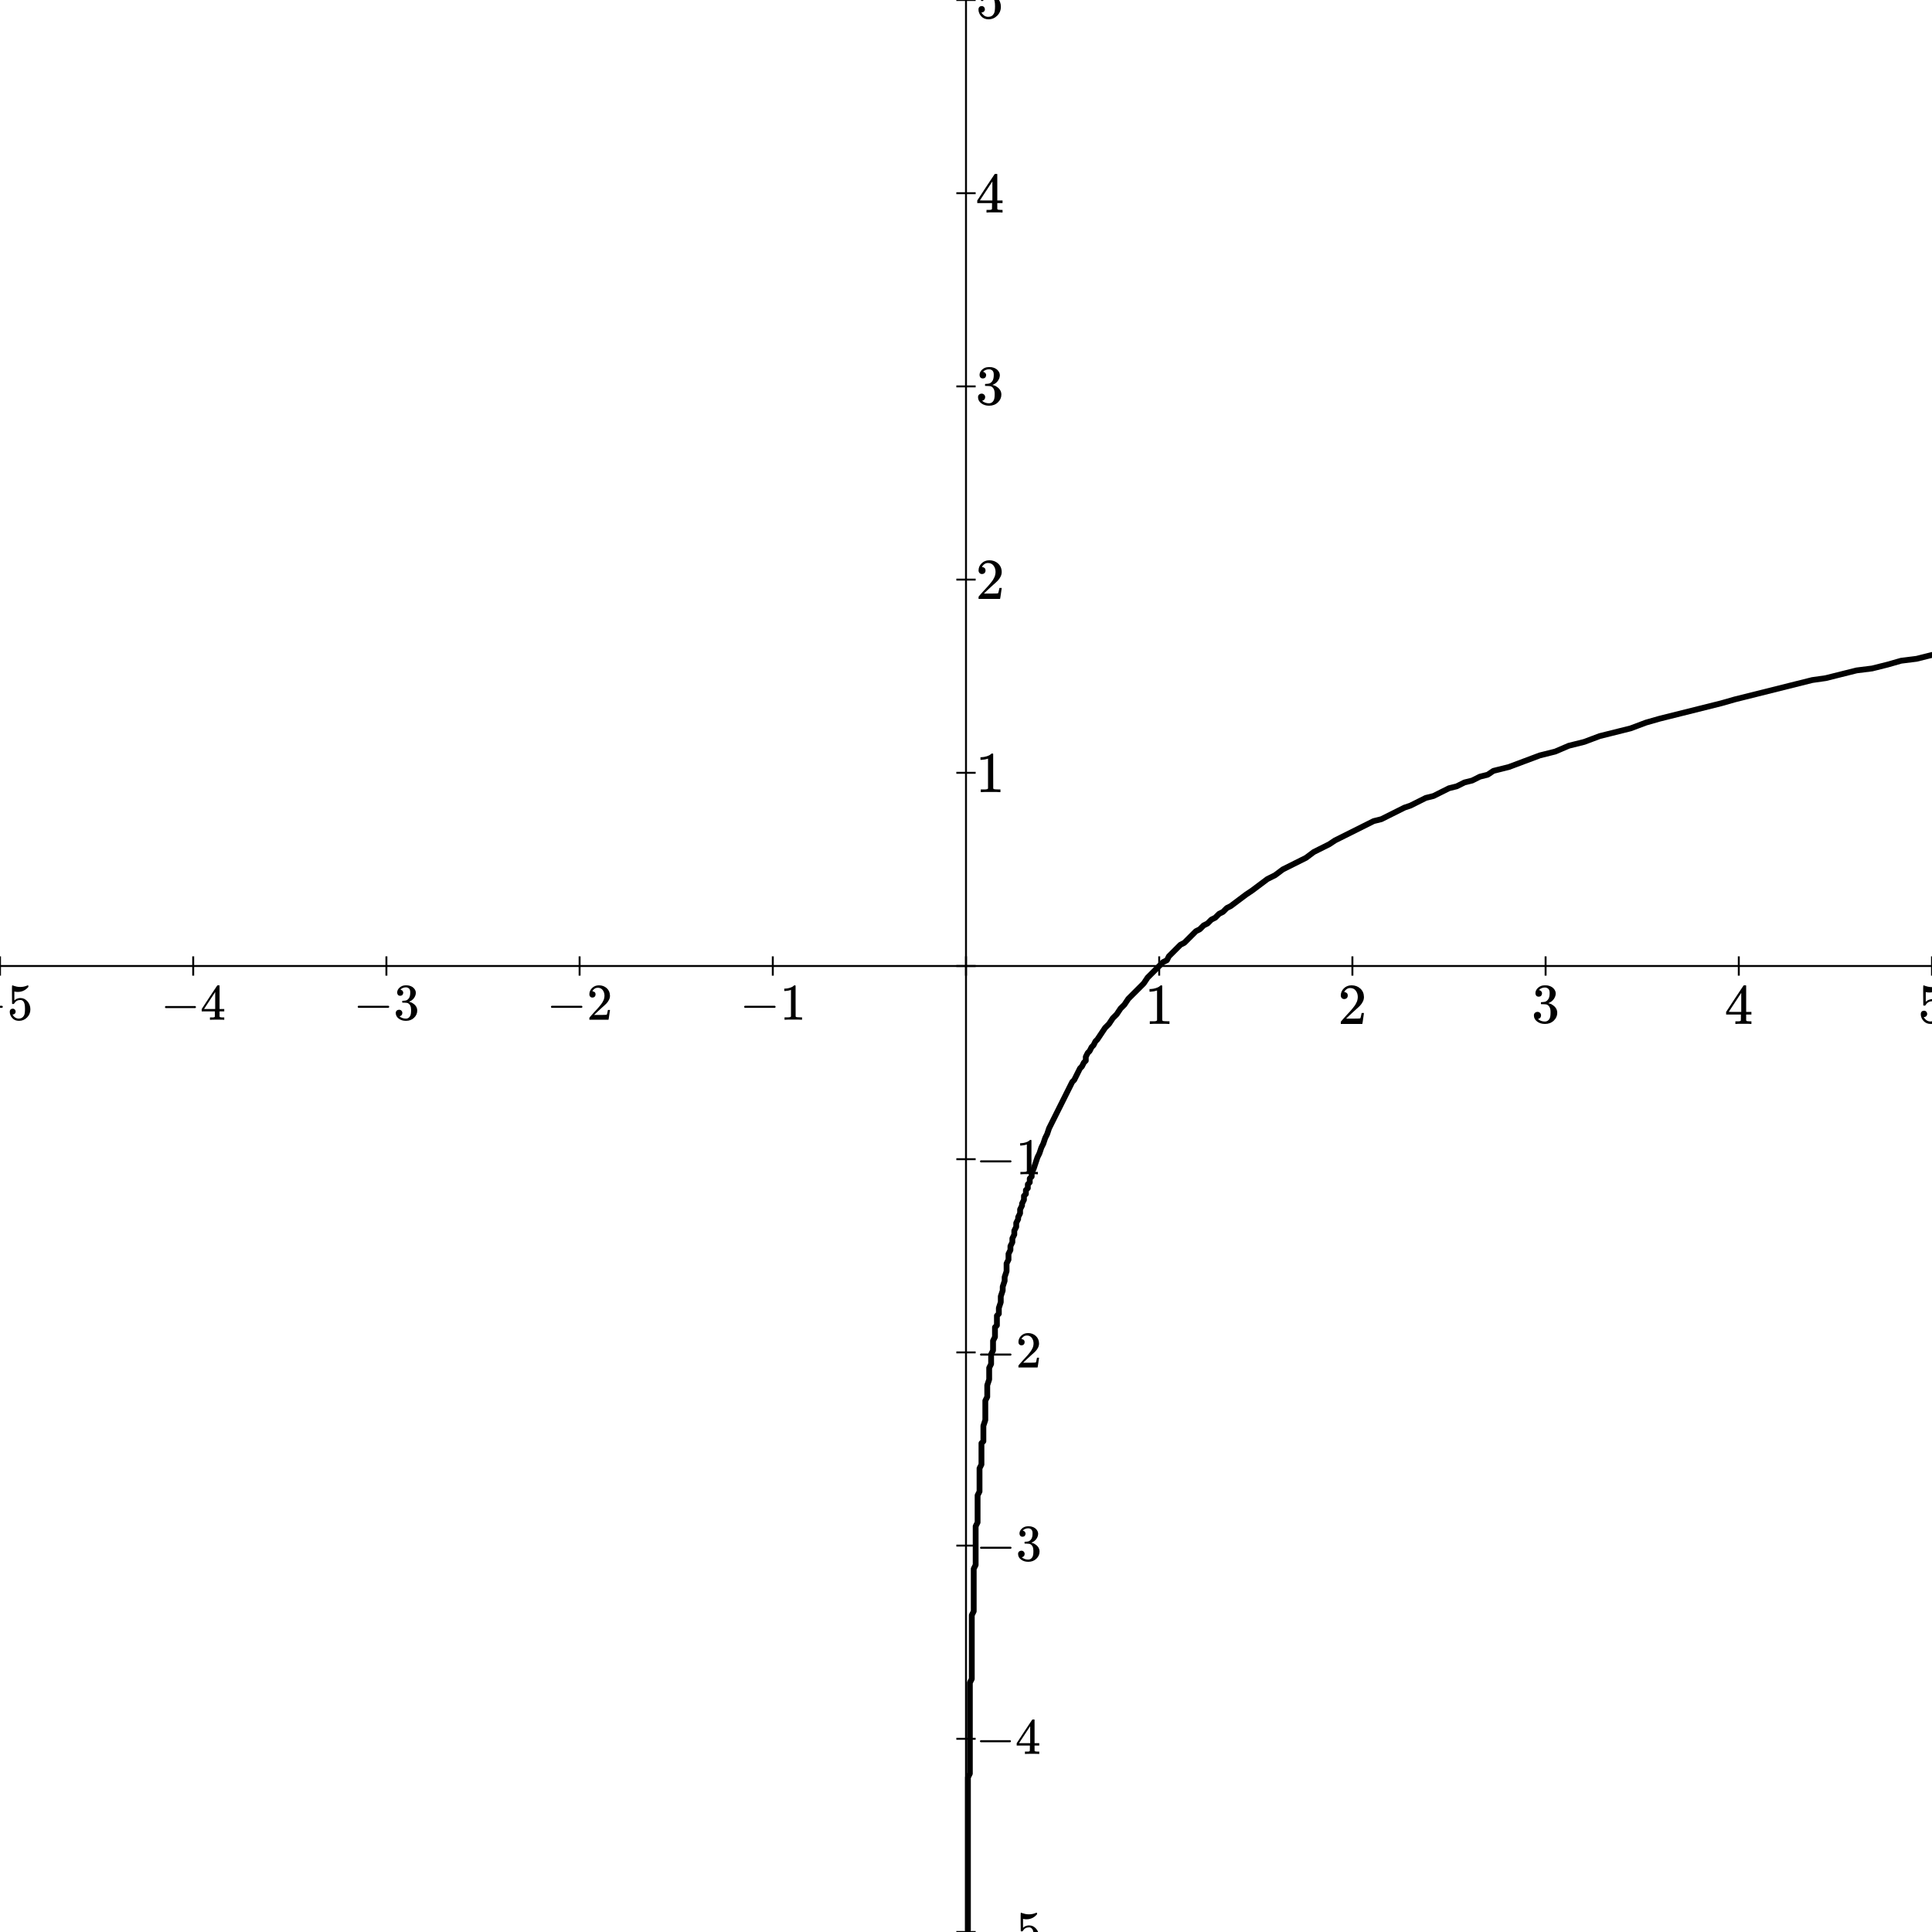
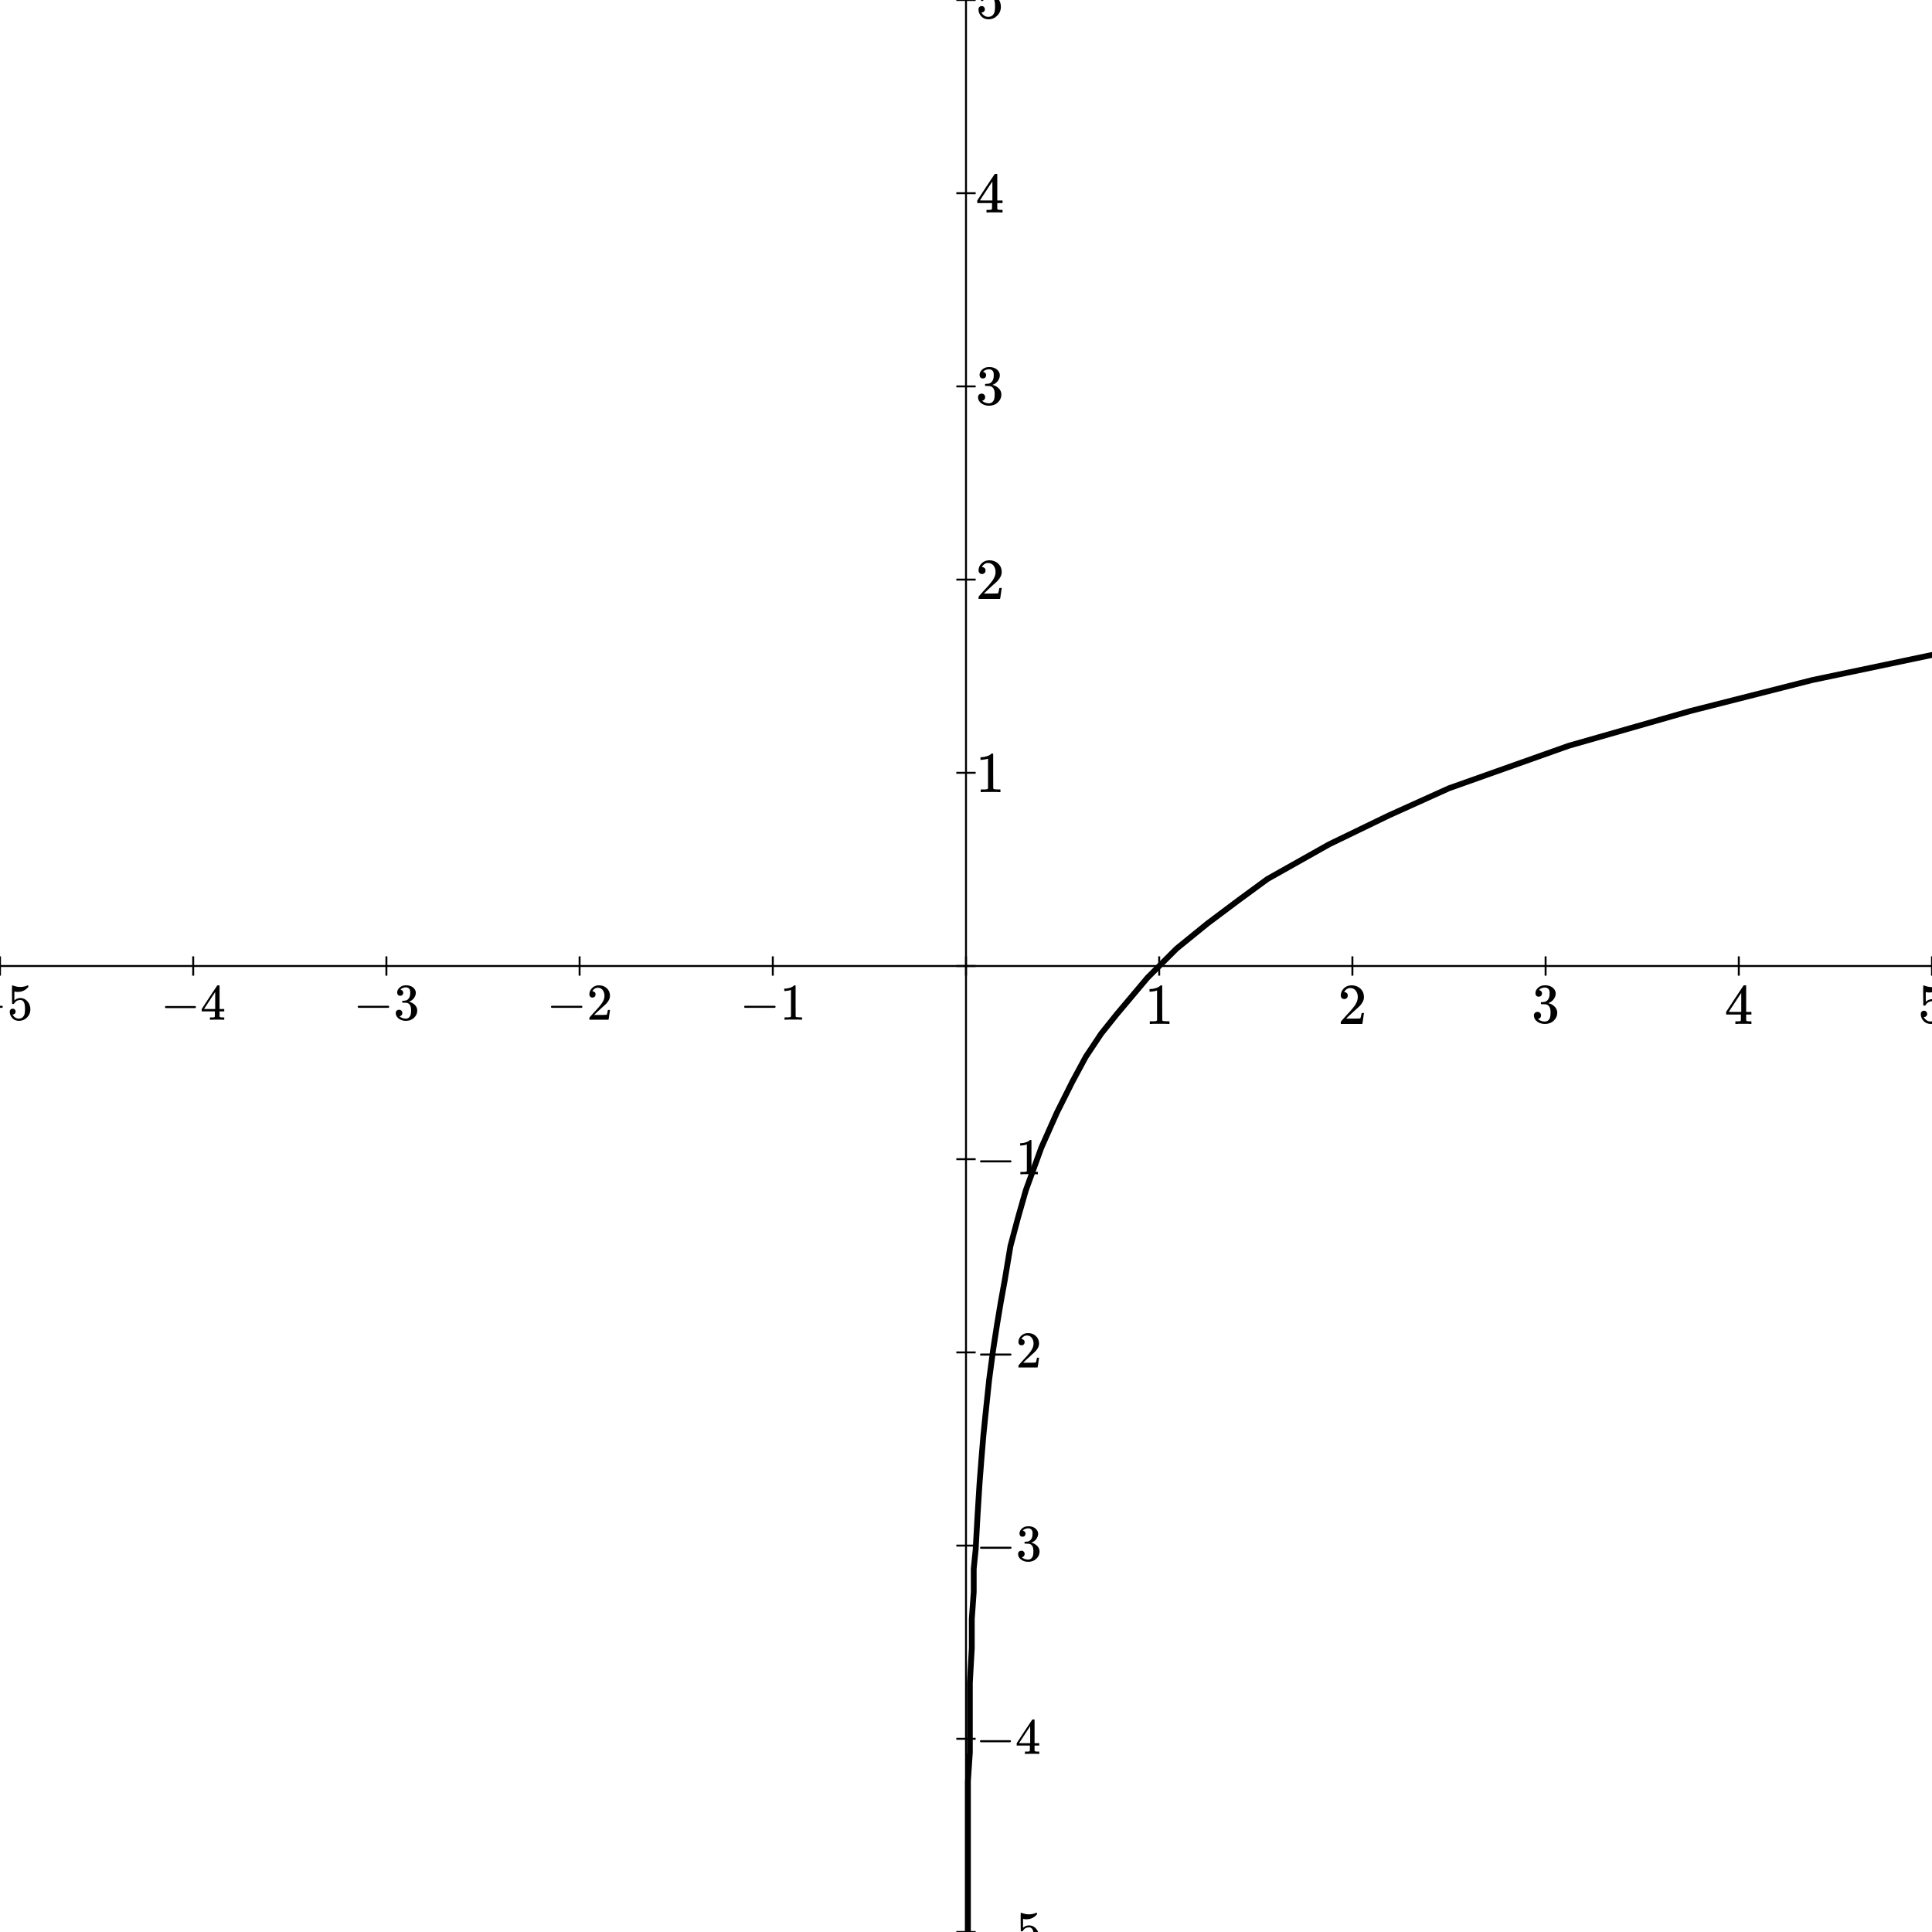
<svg xmlns="http://www.w3.org/2000/svg" xmlns:xlink="http://www.w3.org/1999/xlink" viewBox="0 0 1 1" preserveAspectRatio="xMinYMin meet">
-   <path class=" yapl-def-fn" d="M 0.501 0.999 L 0.501 0.998 L 0.501 0.996 L 0.501 0.994 L 0.501 0.992 L 0.501 0.99 L 0.501 0.988 L 0.501 0.986 L 0.501 0.984 L 0.501 0.982 L 0.501 0.98 L 0.501 0.978 L 0.501 0.976 L 0.501 0.974 L 0.501 0.973 L 0.501 0.971 L 0.501 0.969 L 0.501 0.968 L 0.501 0.966 L 0.501 0.964 L 0.501 0.963 L 0.501 0.961 L 0.501 0.96 L 0.501 0.958 L 0.501 0.957 L 0.501 0.955 L 0.501 0.954 L 0.501 0.951 L 0.501 0.948 L 0.501 0.946 L 0.501 0.943 L 0.501 0.941 L 0.501 0.938 L 0.501 0.936 L 0.501 0.933 L 0.501 0.931 L 0.501 0.929 L 0.501 0.927 L 0.501 0.924 L 0.501 0.922 L 0.501 0.92 L 0.502 0.918 L 0.502 0.916 L 0.502 0.914 L 0.502 0.912 L 0.502 0.911 L 0.502 0.909 L 0.502 0.907 L 0.502 0.905 L 0.502 0.903 L 0.502 0.902 L 0.502 0.9 L 0.502 0.898 L 0.502 0.897 L 0.502 0.895 L 0.502 0.894 L 0.502 0.892 L 0.502 0.89 L 0.502 0.889 L 0.502 0.888 L 0.502 0.886 L 0.502 0.885 L 0.502 0.882 L 0.502 0.879 L 0.502 0.876 L 0.502 0.874 L 0.502 0.871 L 0.503 0.869 L 0.503 0.866 L 0.503 0.864 L 0.503 0.862 L 0.503 0.859 L 0.503 0.857 L 0.503 0.855 L 0.503 0.853 L 0.503 0.851 L 0.503 0.849 L 0.503 0.847 L 0.503 0.845 L 0.503 0.843 L 0.503 0.841 L 0.503 0.839 L 0.503 0.838 L 0.503 0.836 L 0.504 0.834 L 0.504 0.832 L 0.504 0.831 L 0.504 0.829 L 0.504 0.827 L 0.504 0.826 L 0.504 0.824 L 0.504 0.823 L 0.504 0.821 L 0.504 0.82 L 0.504 0.818 L 0.504 0.817 L 0.504 0.815 L 0.504 0.812 L 0.505 0.81 L 0.505 0.807 L 0.505 0.804 L 0.505 0.802 L 0.505 0.799 L 0.505 0.797 L 0.505 0.795 L 0.505 0.792 L 0.505 0.79 L 0.506 0.788 L 0.506 0.786 L 0.506 0.784 L 0.506 0.782 L 0.506 0.78 L 0.506 0.778 L 0.506 0.776 L 0.506 0.774 L 0.507 0.772 L 0.507 0.77 L 0.507 0.768 L 0.507 0.767 L 0.507 0.765 L 0.507 0.763 L 0.507 0.761 L 0.507 0.76 L 0.508 0.758 L 0.508 0.757 L 0.508 0.755 L 0.508 0.753 L 0.508 0.752 L 0.508 0.75 L 0.508 0.749 L 0.508 0.747 L 0.509 0.746 L 0.509 0.743 L 0.509 0.74 L 0.509 0.738 L 0.51 0.735 L 0.51 0.733 L 0.51 0.73 L 0.51 0.728 L 0.51 0.725 L 0.511 0.723 L 0.511 0.721 L 0.511 0.719 L 0.511 0.717 L 0.512 0.714 L 0.512 0.712 L 0.512 0.71 L 0.512 0.708 L 0.513 0.706 L 0.513 0.704 L 0.513 0.703 L 0.513 0.701 L 0.514 0.699 L 0.514 0.697 L 0.514 0.695 L 0.514 0.694 L 0.515 0.692 L 0.515 0.69 L 0.515 0.689 L 0.515 0.687 L 0.516 0.686 L 0.516 0.684 L 0.516 0.683 L 0.516 0.681 L 0.517 0.68 L 0.517 0.678 L 0.517 0.677 L 0.518 0.674 L 0.518 0.671 L 0.519 0.668 L 0.519 0.666 L 0.52 0.663 L 0.52 0.661 L 0.521 0.658 L 0.521 0.656 L 0.521 0.654 L 0.522 0.652 L 0.522 0.649 L 0.523 0.647 L 0.523 0.645 L 0.524 0.643 L 0.524 0.641 L 0.525 0.639 L 0.525 0.637 L 0.526 0.635 L 0.526 0.633 L 0.527 0.631 L 0.527 0.63 L 0.528 0.628 L 0.528 0.626 L 0.529 0.624 L 0.529 0.623 L 0.53 0.621 L 0.53 0.619 L 0.531 0.618 L 0.531 0.616 L 0.532 0.615 L 0.532 0.613 L 0.533 0.612 L 0.533 0.61 L 0.534 0.609 L 0.534 0.607 L 0.535 0.605 L 0.536 0.602 L 0.537 0.599 L 0.538 0.597 L 0.539 0.594 L 0.54 0.592 L 0.541 0.589 L 0.542 0.587 L 0.543 0.584 L 0.544 0.582 L 0.545 0.58 L 0.546 0.578 L 0.547 0.576 L 0.548 0.574 L 0.549 0.572 L 0.55 0.57 L 0.551 0.568 L 0.552 0.566 L 0.553 0.564 L 0.554 0.562 L 0.555 0.56 L 0.556 0.559 L 0.557 0.557 L 0.558 0.555 L 0.559 0.553 L 0.56 0.552 L 0.561 0.55 L 0.562 0.549 L 0.562 0.547 L 0.563 0.545 L 0.564 0.544 L 0.565 0.542 L 0.566 0.541 L 0.567 0.539 L 0.568 0.538 L 0.57 0.535 L 0.572 0.532 L 0.574 0.53 L 0.576 0.527 L 0.578 0.525 L 0.58 0.522 L 0.582 0.52 L 0.584 0.517 L 0.586 0.515 L 0.588 0.513 L 0.59 0.511 L 0.592 0.509 L 0.594 0.506 L 0.596 0.504 L 0.598 0.502 L 0.6 0.5 L 0.602 0.498 L 0.604 0.497 L 0.605 0.495 L 0.607 0.493 L 0.609 0.491 L 0.611 0.489 L 0.613 0.488 L 0.615 0.486 L 0.617 0.484 L 0.619 0.482 L 0.621 0.481 L 0.623 0.479 L 0.625 0.478 L 0.627 0.476 L 0.629 0.475 L 0.631 0.473 L 0.633 0.472 L 0.635 0.47 L 0.637 0.469 L 0.641 0.466 L 0.645 0.463 L 0.648 0.461 L 0.652 0.458 L 0.656 0.455 L 0.66 0.453 L 0.664 0.45 L 0.668 0.448 L 0.672 0.446 L 0.676 0.444 L 0.68 0.441 L 0.684 0.439 L 0.688 0.437 L 0.691 0.435 L 0.695 0.433 L 0.699 0.431 L 0.703 0.429 L 0.707 0.427 L 0.711 0.425 L 0.715 0.424 L 0.719 0.422 L 0.723 0.42 L 0.727 0.418 L 0.73 0.417 L 0.734 0.415 L 0.738 0.413 L 0.742 0.412 L 0.746 0.41 L 0.75 0.408 L 0.754 0.407 L 0.758 0.405 L 0.762 0.404 L 0.766 0.402 L 0.77 0.401 L 0.773 0.399 L 0.781 0.397 L 0.789 0.394 L 0.797 0.391 L 0.805 0.389 L 0.812 0.386 L 0.82 0.384 L 0.828 0.381 L 0.836 0.379 L 0.844 0.377 L 0.852 0.374 L 0.859 0.372 L 0.867 0.37 L 0.875 0.368 L 0.883 0.366 L 0.891 0.364 L 0.898 0.362 L 0.906 0.36 L 0.914 0.358 L 0.922 0.356 L 0.93 0.354 L 0.938 0.352 L 0.945 0.351 L 0.953 0.349 L 0.961 0.347 L 0.969 0.346 L 0.977 0.344 L 0.984 0.342 L 0.992 0.341 L 1 0.339 " />
+   <path class=" yapl-def-fn" d="M 0.501 1 L 0.501 1 L 0.501 1 L 0.501 1 L 0.501 1 L 0.501 0.999 L 0.501 0.998 L 0.501 0.996 L 0.501 0.992 L 0.501 0.976 L 0.501 0.963 L 0.501 0.951 L 0.501 0.941 L 0.501 0.922 L 0.502 0.907 L 0.502 0.894 L 0.502 0.882 L 0.502 0.871 L 0.503 0.853 L 0.503 0.838 L 0.504 0.824 L 0.504 0.812 L 0.505 0.802 L 0.506 0.784 L 0.507 0.768 L 0.508 0.755 L 0.509 0.743 L 0.51 0.733 L 0.512 0.714 L 0.514 0.699 L 0.516 0.686 L 0.518 0.674 L 0.52 0.663 L 0.523 0.645 L 0.527 0.63 L 0.531 0.616 L 0.535 0.605 L 0.539 0.594 L 0.547 0.576 L 0.555 0.56 L 0.562 0.547 L 0.57 0.535 L 0.578 0.525 L 0.594 0.506 L 0.609 0.491 L 0.625 0.478 L 0.641 0.466 L 0.656 0.455 L 0.688 0.437 L 0.719 0.422 L 0.75 0.408 L 0.781 0.397 L 0.812 0.386 L 0.875 0.368 L 0.938 0.352 L 1 0.339 " />
  <line x1="0" y1="0.5" x2="1" y2="0.5" class=" yapl-def-axis" />
  <line x1="0.5" y1="1" x2="0.5" y2="0" class=" yapl-def-axis" />
  <line x1="0" y1="0.505" x2="0" y2="0.495" class=" yapl-def-tick" />
  <line x1="0.1" y1="0.505" x2="0.1" y2="0.495" class=" yapl-def-tick" />
  <line x1="0.2" y1="0.505" x2="0.2" y2="0.495" class=" yapl-def-tick" />
  <line x1="0.3" y1="0.505" x2="0.3" y2="0.495" class=" yapl-def-tick" />
  <line x1="0.4" y1="0.505" x2="0.4" y2="0.495" class=" yapl-def-tick" />
  <line x1="0.5" y1="0.505" x2="0.5" y2="0.495" class=" yapl-def-tick" />
  <line x1="0.6" y1="0.505" x2="0.6" y2="0.495" class=" yapl-def-tick" />
  <line x1="0.7" y1="0.505" x2="0.7" y2="0.495" class=" yapl-def-tick" />
  <line x1="0.8" y1="0.505" x2="0.8" y2="0.495" class=" yapl-def-tick" />
  <line x1="0.9" y1="0.505" x2="0.9" y2="0.495" class=" yapl-def-tick" />
  <line x1="1" y1="0.505" x2="1" y2="0.495" class=" yapl-def-tick" />
  <line x1="0.495" y1="1" x2="0.505" y2="1" class=" yapl-def-tick" />
  <line x1="0.495" y1="0.9" x2="0.505" y2="0.9" class=" yapl-def-tick" />
  <line x1="0.495" y1="0.8" x2="0.505" y2="0.8" class=" yapl-def-tick" />
  <line x1="0.495" y1="0.7" x2="0.505" y2="0.7" class=" yapl-def-tick" />
  <line x1="0.495" y1="0.6" x2="0.505" y2="0.6" class=" yapl-def-tick" />
  <line x1="0.495" y1="0.5" x2="0.505" y2="0.5" class=" yapl-def-tick" />
  <line x1="0.495" y1="0.4" x2="0.505" y2="0.4" class=" yapl-def-tick" />
  <line x1="0.495" y1="0.3" x2="0.505" y2="0.3" class=" yapl-def-tick" />
  <line x1="0.495" y1="0.2" x2="0.505" y2="0.2" class=" yapl-def-tick" />
  <line x1="0.495" y1="0.1" x2="0.505" y2="0.1" class=" yapl-def-tick" />
  <line x1="0.495" y1="0" x2="0.505" y2="0" class=" yapl-def-tick" />
  <svg x="-0.05" y="0.51" width="0.1" height="0.02">
    <svg style="vertical-align: -0.186ex;" role="img" focusable="false" viewBox="0 -666 1278 748">
      <defs>
        <path id="MJX-1-TEX-N-2212" d="M84 237T84 250T98 270H679Q694 262 694 250T679 230H98Q84 237 84 250Z" />
        <path id="MJX-1-TEX-N-35" d="M164 157Q164 133 148 117T109 101H102Q148 22 224 22Q294 22 326 82Q345 115 345 210Q345 313 318 349Q292 382 260 382H254Q176 382 136 314Q132 307 129 306T114 304Q97 304 95 310Q93 314 93 485V614Q93 664 98 664Q100 666 102 666Q103 666 123 658T178 642T253 634Q324 634 389 662Q397 666 402 666Q410 666 410 648V635Q328 538 205 538Q174 538 149 544L139 546V374Q158 388 169 396T205 412T256 420Q337 420 393 355T449 201Q449 109 385 44T229 -22Q148 -22 99 32T50 154Q50 178 61 192T84 210T107 214Q132 214 148 197T164 157Z" />
      </defs>
      <g stroke="currentColor" fill="currentColor" stroke-width="0" transform="scale(1,-1)">
        <g data-mml-node="math">
          <g data-mml-node="mo">
            <use data-c="2212" xlink:href="#MJX-1-TEX-N-2212" />
          </g>
          <g data-mml-node="mn" transform="translate(778,0)">
            <use data-c="35" xlink:href="#MJX-1-TEX-N-35" />
          </g>
        </g>
      </g>
    </svg>
  </svg>
  <svg x="0.05" y="0.51" width="0.1" height="0.02">
    <svg style="vertical-align: -0.186ex;" role="img" focusable="false" viewBox="0 -677 1278 759">
      <defs>
        <path id="MJX-2-TEX-N-2212" d="M84 237T84 250T98 270H679Q694 262 694 250T679 230H98Q84 237 84 250Z" />
        <path id="MJX-2-TEX-N-34" d="M462 0Q444 3 333 3Q217 3 199 0H190V46H221Q241 46 248 46T265 48T279 53T286 61Q287 63 287 115V165H28V211L179 442Q332 674 334 675Q336 677 355 677H373L379 671V211H471V165H379V114Q379 73 379 66T385 54Q393 47 442 46H471V0H462ZM293 211V545L74 212L183 211H293Z" />
      </defs>
      <g stroke="currentColor" fill="currentColor" stroke-width="0" transform="scale(1,-1)">
        <g data-mml-node="math">
          <g data-mml-node="mo">
            <use data-c="2212" xlink:href="#MJX-2-TEX-N-2212" />
          </g>
          <g data-mml-node="mn" transform="translate(778,0)">
            <use data-c="34" xlink:href="#MJX-2-TEX-N-34" />
          </g>
        </g>
      </g>
    </svg>
  </svg>
  <svg x="0.15" y="0.51" width="0.1" height="0.02">
    <svg style="vertical-align: -0.186ex;" role="img" focusable="false" viewBox="0 -665 1278 747">
      <defs>
        <path id="MJX-3-TEX-N-2212" d="M84 237T84 250T98 270H679Q694 262 694 250T679 230H98Q84 237 84 250Z" />
        <path id="MJX-3-TEX-N-33" d="M127 463Q100 463 85 480T69 524Q69 579 117 622T233 665Q268 665 277 664Q351 652 390 611T430 522Q430 470 396 421T302 350L299 348Q299 347 308 345T337 336T375 315Q457 262 457 175Q457 96 395 37T238 -22Q158 -22 100 21T42 130Q42 158 60 175T105 193Q133 193 151 175T169 130Q169 119 166 110T159 94T148 82T136 74T126 70T118 67L114 66Q165 21 238 21Q293 21 321 74Q338 107 338 175V195Q338 290 274 322Q259 328 213 329L171 330L168 332Q166 335 166 348Q166 366 174 366Q202 366 232 371Q266 376 294 413T322 525V533Q322 590 287 612Q265 626 240 626Q208 626 181 615T143 592T132 580H135Q138 579 143 578T153 573T165 566T175 555T183 540T186 520Q186 498 172 481T127 463Z" />
      </defs>
      <g stroke="currentColor" fill="currentColor" stroke-width="0" transform="scale(1,-1)">
        <g data-mml-node="math">
          <g data-mml-node="mo">
            <use data-c="2212" xlink:href="#MJX-3-TEX-N-2212" />
          </g>
          <g data-mml-node="mn" transform="translate(778,0)">
            <use data-c="33" xlink:href="#MJX-3-TEX-N-33" />
          </g>
        </g>
      </g>
    </svg>
  </svg>
  <svg x="0.25" y="0.51" width="0.1" height="0.02">
    <svg style="vertical-align: -0.186ex;" role="img" focusable="false" viewBox="0 -666 1278 748">
      <defs>
        <path id="MJX-4-TEX-N-2212" d="M84 237T84 250T98 270H679Q694 262 694 250T679 230H98Q84 237 84 250Z" />
        <path id="MJX-4-TEX-N-32" d="M109 429Q82 429 66 447T50 491Q50 562 103 614T235 666Q326 666 387 610T449 465Q449 422 429 383T381 315T301 241Q265 210 201 149L142 93L218 92Q375 92 385 97Q392 99 409 186V189H449V186Q448 183 436 95T421 3V0H50V19V31Q50 38 56 46T86 81Q115 113 136 137Q145 147 170 174T204 211T233 244T261 278T284 308T305 340T320 369T333 401T340 431T343 464Q343 527 309 573T212 619Q179 619 154 602T119 569T109 550Q109 549 114 549Q132 549 151 535T170 489Q170 464 154 447T109 429Z" />
      </defs>
      <g stroke="currentColor" fill="currentColor" stroke-width="0" transform="scale(1,-1)">
        <g data-mml-node="math">
          <g data-mml-node="mo">
            <use data-c="2212" xlink:href="#MJX-4-TEX-N-2212" />
          </g>
          <g data-mml-node="mn" transform="translate(778,0)">
            <use data-c="32" xlink:href="#MJX-4-TEX-N-32" />
          </g>
        </g>
      </g>
    </svg>
  </svg>
  <svg x="0.35" y="0.51" width="0.1" height="0.02">
    <svg style="vertical-align: -0.186ex;" role="img" focusable="false" viewBox="0 -666 1278 748">
      <defs>
        <path id="MJX-5-TEX-N-2212" d="M84 237T84 250T98 270H679Q694 262 694 250T679 230H98Q84 237 84 250Z" />
        <path id="MJX-5-TEX-N-31" d="M213 578L200 573Q186 568 160 563T102 556H83V602H102Q149 604 189 617T245 641T273 663Q275 666 285 666Q294 666 302 660V361L303 61Q310 54 315 52T339 48T401 46H427V0H416Q395 3 257 3Q121 3 100 0H88V46H114Q136 46 152 46T177 47T193 50T201 52T207 57T213 61V578Z" />
      </defs>
      <g stroke="currentColor" fill="currentColor" stroke-width="0" transform="scale(1,-1)">
        <g data-mml-node="math">
          <g data-mml-node="mo">
            <use data-c="2212" xlink:href="#MJX-5-TEX-N-2212" />
          </g>
          <g data-mml-node="mn" transform="translate(778,0)">
            <use data-c="31" xlink:href="#MJX-5-TEX-N-31" />
          </g>
        </g>
      </g>
    </svg>
  </svg>
  <svg x="0.55" y="0.51" width="0.1" height="0.02">
    <svg style="vertical-align: 0;" role="img" focusable="false" viewBox="0 -666 500 666">
      <defs>
        <path id="MJX-6-TEX-N-31" d="M213 578L200 573Q186 568 160 563T102 556H83V602H102Q149 604 189 617T245 641T273 663Q275 666 285 666Q294 666 302 660V361L303 61Q310 54 315 52T339 48T401 46H427V0H416Q395 3 257 3Q121 3 100 0H88V46H114Q136 46 152 46T177 47T193 50T201 52T207 57T213 61V578Z" />
      </defs>
      <g stroke="currentColor" fill="currentColor" stroke-width="0" transform="scale(1,-1)">
        <g data-mml-node="math">
          <g data-mml-node="mn">
            <use data-c="31" xlink:href="#MJX-6-TEX-N-31" />
          </g>
        </g>
      </g>
    </svg>
  </svg>
  <svg x="0.65" y="0.51" width="0.1" height="0.02">
    <svg style="vertical-align: 0;" role="img" focusable="false" viewBox="0 -666 500 666">
      <defs>
        <path id="MJX-7-TEX-N-32" d="M109 429Q82 429 66 447T50 491Q50 562 103 614T235 666Q326 666 387 610T449 465Q449 422 429 383T381 315T301 241Q265 210 201 149L142 93L218 92Q375 92 385 97Q392 99 409 186V189H449V186Q448 183 436 95T421 3V0H50V19V31Q50 38 56 46T86 81Q115 113 136 137Q145 147 170 174T204 211T233 244T261 278T284 308T305 340T320 369T333 401T340 431T343 464Q343 527 309 573T212 619Q179 619 154 602T119 569T109 550Q109 549 114 549Q132 549 151 535T170 489Q170 464 154 447T109 429Z" />
      </defs>
      <g stroke="currentColor" fill="currentColor" stroke-width="0" transform="scale(1,-1)">
        <g data-mml-node="math">
          <g data-mml-node="mn">
            <use data-c="32" xlink:href="#MJX-7-TEX-N-32" />
          </g>
        </g>
      </g>
    </svg>
  </svg>
  <svg x="0.75" y="0.51" width="0.1" height="0.02">
    <svg style="vertical-align: -0.05ex;" role="img" focusable="false" viewBox="0 -665 500 687">
      <defs>
        <path id="MJX-8-TEX-N-33" d="M127 463Q100 463 85 480T69 524Q69 579 117 622T233 665Q268 665 277 664Q351 652 390 611T430 522Q430 470 396 421T302 350L299 348Q299 347 308 345T337 336T375 315Q457 262 457 175Q457 96 395 37T238 -22Q158 -22 100 21T42 130Q42 158 60 175T105 193Q133 193 151 175T169 130Q169 119 166 110T159 94T148 82T136 74T126 70T118 67L114 66Q165 21 238 21Q293 21 321 74Q338 107 338 175V195Q338 290 274 322Q259 328 213 329L171 330L168 332Q166 335 166 348Q166 366 174 366Q202 366 232 371Q266 376 294 413T322 525V533Q322 590 287 612Q265 626 240 626Q208 626 181 615T143 592T132 580H135Q138 579 143 578T153 573T165 566T175 555T183 540T186 520Q186 498 172 481T127 463Z" />
      </defs>
      <g stroke="currentColor" fill="currentColor" stroke-width="0" transform="scale(1,-1)">
        <g data-mml-node="math">
          <g data-mml-node="mn">
            <use data-c="33" xlink:href="#MJX-8-TEX-N-33" />
          </g>
        </g>
      </g>
    </svg>
  </svg>
  <svg x="0.85" y="0.51" width="0.1" height="0.02">
    <svg style="vertical-align: 0;" role="img" focusable="false" viewBox="0 -677 500 677">
      <defs>
        <path id="MJX-9-TEX-N-34" d="M462 0Q444 3 333 3Q217 3 199 0H190V46H221Q241 46 248 46T265 48T279 53T286 61Q287 63 287 115V165H28V211L179 442Q332 674 334 675Q336 677 355 677H373L379 671V211H471V165H379V114Q379 73 379 66T385 54Q393 47 442 46H471V0H462ZM293 211V545L74 212L183 211H293Z" />
      </defs>
      <g stroke="currentColor" fill="currentColor" stroke-width="0" transform="scale(1,-1)">
        <g data-mml-node="math">
          <g data-mml-node="mn">
            <use data-c="34" xlink:href="#MJX-9-TEX-N-34" />
          </g>
        </g>
      </g>
    </svg>
  </svg>
  <svg x="0.95" y="0.51" width="0.1" height="0.02">
    <svg style="vertical-align: -0.05ex;" role="img" focusable="false" viewBox="0 -666 500 688">
      <defs>
        <path id="MJX-10-TEX-N-35" d="M164 157Q164 133 148 117T109 101H102Q148 22 224 22Q294 22 326 82Q345 115 345 210Q345 313 318 349Q292 382 260 382H254Q176 382 136 314Q132 307 129 306T114 304Q97 304 95 310Q93 314 93 485V614Q93 664 98 664Q100 666 102 666Q103 666 123 658T178 642T253 634Q324 634 389 662Q397 666 402 666Q410 666 410 648V635Q328 538 205 538Q174 538 149 544L139 546V374Q158 388 169 396T205 412T256 420Q337 420 393 355T449 201Q449 109 385 44T229 -22Q148 -22 99 32T50 154Q50 178 61 192T84 210T107 214Q132 214 148 197T164 157Z" />
      </defs>
      <g stroke="currentColor" fill="currentColor" stroke-width="0" transform="scale(1,-1)">
        <g data-mml-node="math">
          <g data-mml-node="mn">
            <use data-c="35" xlink:href="#MJX-10-TEX-N-35" />
          </g>
        </g>
      </g>
    </svg>
  </svg>
  <svg x="0.505" y="0.99" height="0.02">
    <svg style="vertical-align: -0.186ex;" role="img" focusable="false" viewBox="0 -666 1278 748" preserveAspectRatio="xMinYMin">
      <defs>
        <path id="MJX-11-TEX-N-2212" d="M84 237T84 250T98 270H679Q694 262 694 250T679 230H98Q84 237 84 250Z" />
        <path id="MJX-11-TEX-N-35" d="M164 157Q164 133 148 117T109 101H102Q148 22 224 22Q294 22 326 82Q345 115 345 210Q345 313 318 349Q292 382 260 382H254Q176 382 136 314Q132 307 129 306T114 304Q97 304 95 310Q93 314 93 485V614Q93 664 98 664Q100 666 102 666Q103 666 123 658T178 642T253 634Q324 634 389 662Q397 666 402 666Q410 666 410 648V635Q328 538 205 538Q174 538 149 544L139 546V374Q158 388 169 396T205 412T256 420Q337 420 393 355T449 201Q449 109 385 44T229 -22Q148 -22 99 32T50 154Q50 178 61 192T84 210T107 214Q132 214 148 197T164 157Z" />
      </defs>
      <g stroke="currentColor" fill="currentColor" stroke-width="0" transform="scale(1,-1)">
        <g data-mml-node="math">
          <g data-mml-node="mo">
            <use data-c="2212" xlink:href="#MJX-11-TEX-N-2212" />
          </g>
          <g data-mml-node="mn" transform="translate(778,0)">
            <use data-c="35" xlink:href="#MJX-11-TEX-N-35" />
          </g>
        </g>
      </g>
    </svg>
  </svg>
  <svg x="0.505" y="0.89" height="0.02">
    <svg style="vertical-align: -0.186ex;" role="img" focusable="false" viewBox="0 -677 1278 759" preserveAspectRatio="xMinYMin">
      <defs>
        <path id="MJX-12-TEX-N-2212" d="M84 237T84 250T98 270H679Q694 262 694 250T679 230H98Q84 237 84 250Z" />
        <path id="MJX-12-TEX-N-34" d="M462 0Q444 3 333 3Q217 3 199 0H190V46H221Q241 46 248 46T265 48T279 53T286 61Q287 63 287 115V165H28V211L179 442Q332 674 334 675Q336 677 355 677H373L379 671V211H471V165H379V114Q379 73 379 66T385 54Q393 47 442 46H471V0H462ZM293 211V545L74 212L183 211H293Z" />
      </defs>
      <g stroke="currentColor" fill="currentColor" stroke-width="0" transform="scale(1,-1)">
        <g data-mml-node="math">
          <g data-mml-node="mo">
            <use data-c="2212" xlink:href="#MJX-12-TEX-N-2212" />
          </g>
          <g data-mml-node="mn" transform="translate(778,0)">
            <use data-c="34" xlink:href="#MJX-12-TEX-N-34" />
          </g>
        </g>
      </g>
    </svg>
  </svg>
  <svg x="0.505" y="0.79" height="0.02">
    <svg style="vertical-align: -0.186ex;" role="img" focusable="false" viewBox="0 -665 1278 747" preserveAspectRatio="xMinYMin">
      <defs>
        <path id="MJX-13-TEX-N-2212" d="M84 237T84 250T98 270H679Q694 262 694 250T679 230H98Q84 237 84 250Z" />
        <path id="MJX-13-TEX-N-33" d="M127 463Q100 463 85 480T69 524Q69 579 117 622T233 665Q268 665 277 664Q351 652 390 611T430 522Q430 470 396 421T302 350L299 348Q299 347 308 345T337 336T375 315Q457 262 457 175Q457 96 395 37T238 -22Q158 -22 100 21T42 130Q42 158 60 175T105 193Q133 193 151 175T169 130Q169 119 166 110T159 94T148 82T136 74T126 70T118 67L114 66Q165 21 238 21Q293 21 321 74Q338 107 338 175V195Q338 290 274 322Q259 328 213 329L171 330L168 332Q166 335 166 348Q166 366 174 366Q202 366 232 371Q266 376 294 413T322 525V533Q322 590 287 612Q265 626 240 626Q208 626 181 615T143 592T132 580H135Q138 579 143 578T153 573T165 566T175 555T183 540T186 520Q186 498 172 481T127 463Z" />
      </defs>
      <g stroke="currentColor" fill="currentColor" stroke-width="0" transform="scale(1,-1)">
        <g data-mml-node="math">
          <g data-mml-node="mo">
            <use data-c="2212" xlink:href="#MJX-13-TEX-N-2212" />
          </g>
          <g data-mml-node="mn" transform="translate(778,0)">
            <use data-c="33" xlink:href="#MJX-13-TEX-N-33" />
          </g>
        </g>
      </g>
    </svg>
  </svg>
  <svg x="0.505" y="0.69" height="0.02">
    <svg style="vertical-align: -0.186ex;" role="img" focusable="false" viewBox="0 -666 1278 748" preserveAspectRatio="xMinYMin">
      <defs>
        <path id="MJX-14-TEX-N-2212" d="M84 237T84 250T98 270H679Q694 262 694 250T679 230H98Q84 237 84 250Z" />
        <path id="MJX-14-TEX-N-32" d="M109 429Q82 429 66 447T50 491Q50 562 103 614T235 666Q326 666 387 610T449 465Q449 422 429 383T381 315T301 241Q265 210 201 149L142 93L218 92Q375 92 385 97Q392 99 409 186V189H449V186Q448 183 436 95T421 3V0H50V19V31Q50 38 56 46T86 81Q115 113 136 137Q145 147 170 174T204 211T233 244T261 278T284 308T305 340T320 369T333 401T340 431T343 464Q343 527 309 573T212 619Q179 619 154 602T119 569T109 550Q109 549 114 549Q132 549 151 535T170 489Q170 464 154 447T109 429Z" />
      </defs>
      <g stroke="currentColor" fill="currentColor" stroke-width="0" transform="scale(1,-1)">
        <g data-mml-node="math">
          <g data-mml-node="mo">
            <use data-c="2212" xlink:href="#MJX-14-TEX-N-2212" />
          </g>
          <g data-mml-node="mn" transform="translate(778,0)">
            <use data-c="32" xlink:href="#MJX-14-TEX-N-32" />
          </g>
        </g>
      </g>
    </svg>
  </svg>
  <svg x="0.505" y="0.59" height="0.02">
    <svg style="vertical-align: -0.186ex;" role="img" focusable="false" viewBox="0 -666 1278 748" preserveAspectRatio="xMinYMin">
      <defs>
        <path id="MJX-15-TEX-N-2212" d="M84 237T84 250T98 270H679Q694 262 694 250T679 230H98Q84 237 84 250Z" />
        <path id="MJX-15-TEX-N-31" d="M213 578L200 573Q186 568 160 563T102 556H83V602H102Q149 604 189 617T245 641T273 663Q275 666 285 666Q294 666 302 660V361L303 61Q310 54 315 52T339 48T401 46H427V0H416Q395 3 257 3Q121 3 100 0H88V46H114Q136 46 152 46T177 47T193 50T201 52T207 57T213 61V578Z" />
      </defs>
      <g stroke="currentColor" fill="currentColor" stroke-width="0" transform="scale(1,-1)">
        <g data-mml-node="math">
          <g data-mml-node="mo">
            <use data-c="2212" xlink:href="#MJX-15-TEX-N-2212" />
          </g>
          <g data-mml-node="mn" transform="translate(778,0)">
            <use data-c="31" xlink:href="#MJX-15-TEX-N-31" />
          </g>
        </g>
      </g>
    </svg>
  </svg>
  <svg x="0.505" y="0.39" height="0.02">
    <svg style="vertical-align: 0;" role="img" focusable="false" viewBox="0 -666 500 666" preserveAspectRatio="xMinYMin">
      <defs>
        <path id="MJX-16-TEX-N-31" d="M213 578L200 573Q186 568 160 563T102 556H83V602H102Q149 604 189 617T245 641T273 663Q275 666 285 666Q294 666 302 660V361L303 61Q310 54 315 52T339 48T401 46H427V0H416Q395 3 257 3Q121 3 100 0H88V46H114Q136 46 152 46T177 47T193 50T201 52T207 57T213 61V578Z" />
      </defs>
      <g stroke="currentColor" fill="currentColor" stroke-width="0" transform="scale(1,-1)">
        <g data-mml-node="math">
          <g data-mml-node="mn">
            <use data-c="31" xlink:href="#MJX-16-TEX-N-31" />
          </g>
        </g>
      </g>
    </svg>
  </svg>
  <svg x="0.505" y="0.29" height="0.02">
    <svg style="vertical-align: 0;" role="img" focusable="false" viewBox="0 -666 500 666" preserveAspectRatio="xMinYMin">
      <defs>
        <path id="MJX-17-TEX-N-32" d="M109 429Q82 429 66 447T50 491Q50 562 103 614T235 666Q326 666 387 610T449 465Q449 422 429 383T381 315T301 241Q265 210 201 149L142 93L218 92Q375 92 385 97Q392 99 409 186V189H449V186Q448 183 436 95T421 3V0H50V19V31Q50 38 56 46T86 81Q115 113 136 137Q145 147 170 174T204 211T233 244T261 278T284 308T305 340T320 369T333 401T340 431T343 464Q343 527 309 573T212 619Q179 619 154 602T119 569T109 550Q109 549 114 549Q132 549 151 535T170 489Q170 464 154 447T109 429Z" />
      </defs>
      <g stroke="currentColor" fill="currentColor" stroke-width="0" transform="scale(1,-1)">
        <g data-mml-node="math">
          <g data-mml-node="mn">
            <use data-c="32" xlink:href="#MJX-17-TEX-N-32" />
          </g>
        </g>
      </g>
    </svg>
  </svg>
  <svg x="0.505" y="0.19" height="0.02">
    <svg style="vertical-align: -0.05ex;" role="img" focusable="false" viewBox="0 -665 500 687" preserveAspectRatio="xMinYMin">
      <defs>
        <path id="MJX-18-TEX-N-33" d="M127 463Q100 463 85 480T69 524Q69 579 117 622T233 665Q268 665 277 664Q351 652 390 611T430 522Q430 470 396 421T302 350L299 348Q299 347 308 345T337 336T375 315Q457 262 457 175Q457 96 395 37T238 -22Q158 -22 100 21T42 130Q42 158 60 175T105 193Q133 193 151 175T169 130Q169 119 166 110T159 94T148 82T136 74T126 70T118 67L114 66Q165 21 238 21Q293 21 321 74Q338 107 338 175V195Q338 290 274 322Q259 328 213 329L171 330L168 332Q166 335 166 348Q166 366 174 366Q202 366 232 371Q266 376 294 413T322 525V533Q322 590 287 612Q265 626 240 626Q208 626 181 615T143 592T132 580H135Q138 579 143 578T153 573T165 566T175 555T183 540T186 520Q186 498 172 481T127 463Z" />
      </defs>
      <g stroke="currentColor" fill="currentColor" stroke-width="0" transform="scale(1,-1)">
        <g data-mml-node="math">
          <g data-mml-node="mn">
            <use data-c="33" xlink:href="#MJX-18-TEX-N-33" />
          </g>
        </g>
      </g>
    </svg>
  </svg>
  <svg x="0.505" y="0.09" height="0.02">
    <svg style="vertical-align: 0;" role="img" focusable="false" viewBox="0 -677 500 677" preserveAspectRatio="xMinYMin">
      <defs>
        <path id="MJX-19-TEX-N-34" d="M462 0Q444 3 333 3Q217 3 199 0H190V46H221Q241 46 248 46T265 48T279 53T286 61Q287 63 287 115V165H28V211L179 442Q332 674 334 675Q336 677 355 677H373L379 671V211H471V165H379V114Q379 73 379 66T385 54Q393 47 442 46H471V0H462ZM293 211V545L74 212L183 211H293Z" />
      </defs>
      <g stroke="currentColor" fill="currentColor" stroke-width="0" transform="scale(1,-1)">
        <g data-mml-node="math">
          <g data-mml-node="mn">
            <use data-c="34" xlink:href="#MJX-19-TEX-N-34" />
          </g>
        </g>
      </g>
    </svg>
  </svg>
  <svg x="0.505" y="-0.01" height="0.02">
    <svg style="vertical-align: -0.05ex;" role="img" focusable="false" viewBox="0 -666 500 688" preserveAspectRatio="xMinYMin">
      <defs>
        <path id="MJX-20-TEX-N-35" d="M164 157Q164 133 148 117T109 101H102Q148 22 224 22Q294 22 326 82Q345 115 345 210Q345 313 318 349Q292 382 260 382H254Q176 382 136 314Q132 307 129 306T114 304Q97 304 95 310Q93 314 93 485V614Q93 664 98 664Q100 666 102 666Q103 666 123 658T178 642T253 634Q324 634 389 662Q397 666 402 666Q410 666 410 648V635Q328 538 205 538Q174 538 149 544L139 546V374Q158 388 169 396T205 412T256 420Q337 420 393 355T449 201Q449 109 385 44T229 -22Q148 -22 99 32T50 154Q50 178 61 192T84 210T107 214Q132 214 148 197T164 157Z" />
      </defs>
      <g stroke="currentColor" fill="currentColor" stroke-width="0" transform="scale(1,-1)">
        <g data-mml-node="math">
          <g data-mml-node="mn">
            <use data-c="35" xlink:href="#MJX-20-TEX-N-35" />
          </g>
        </g>
      </g>
    </svg>
  </svg>
  <style>.yapl-def-fn {stroke-width: 0.003;stroke-linecap: round;stroke-linejoin: round;fill: none;stroke: black;}.yapl-def-axis {stroke-width: 0.001;stroke: black;}.yapl-def-tick {stroke-width: 0.001;stroke: black;}</style>
</svg>
